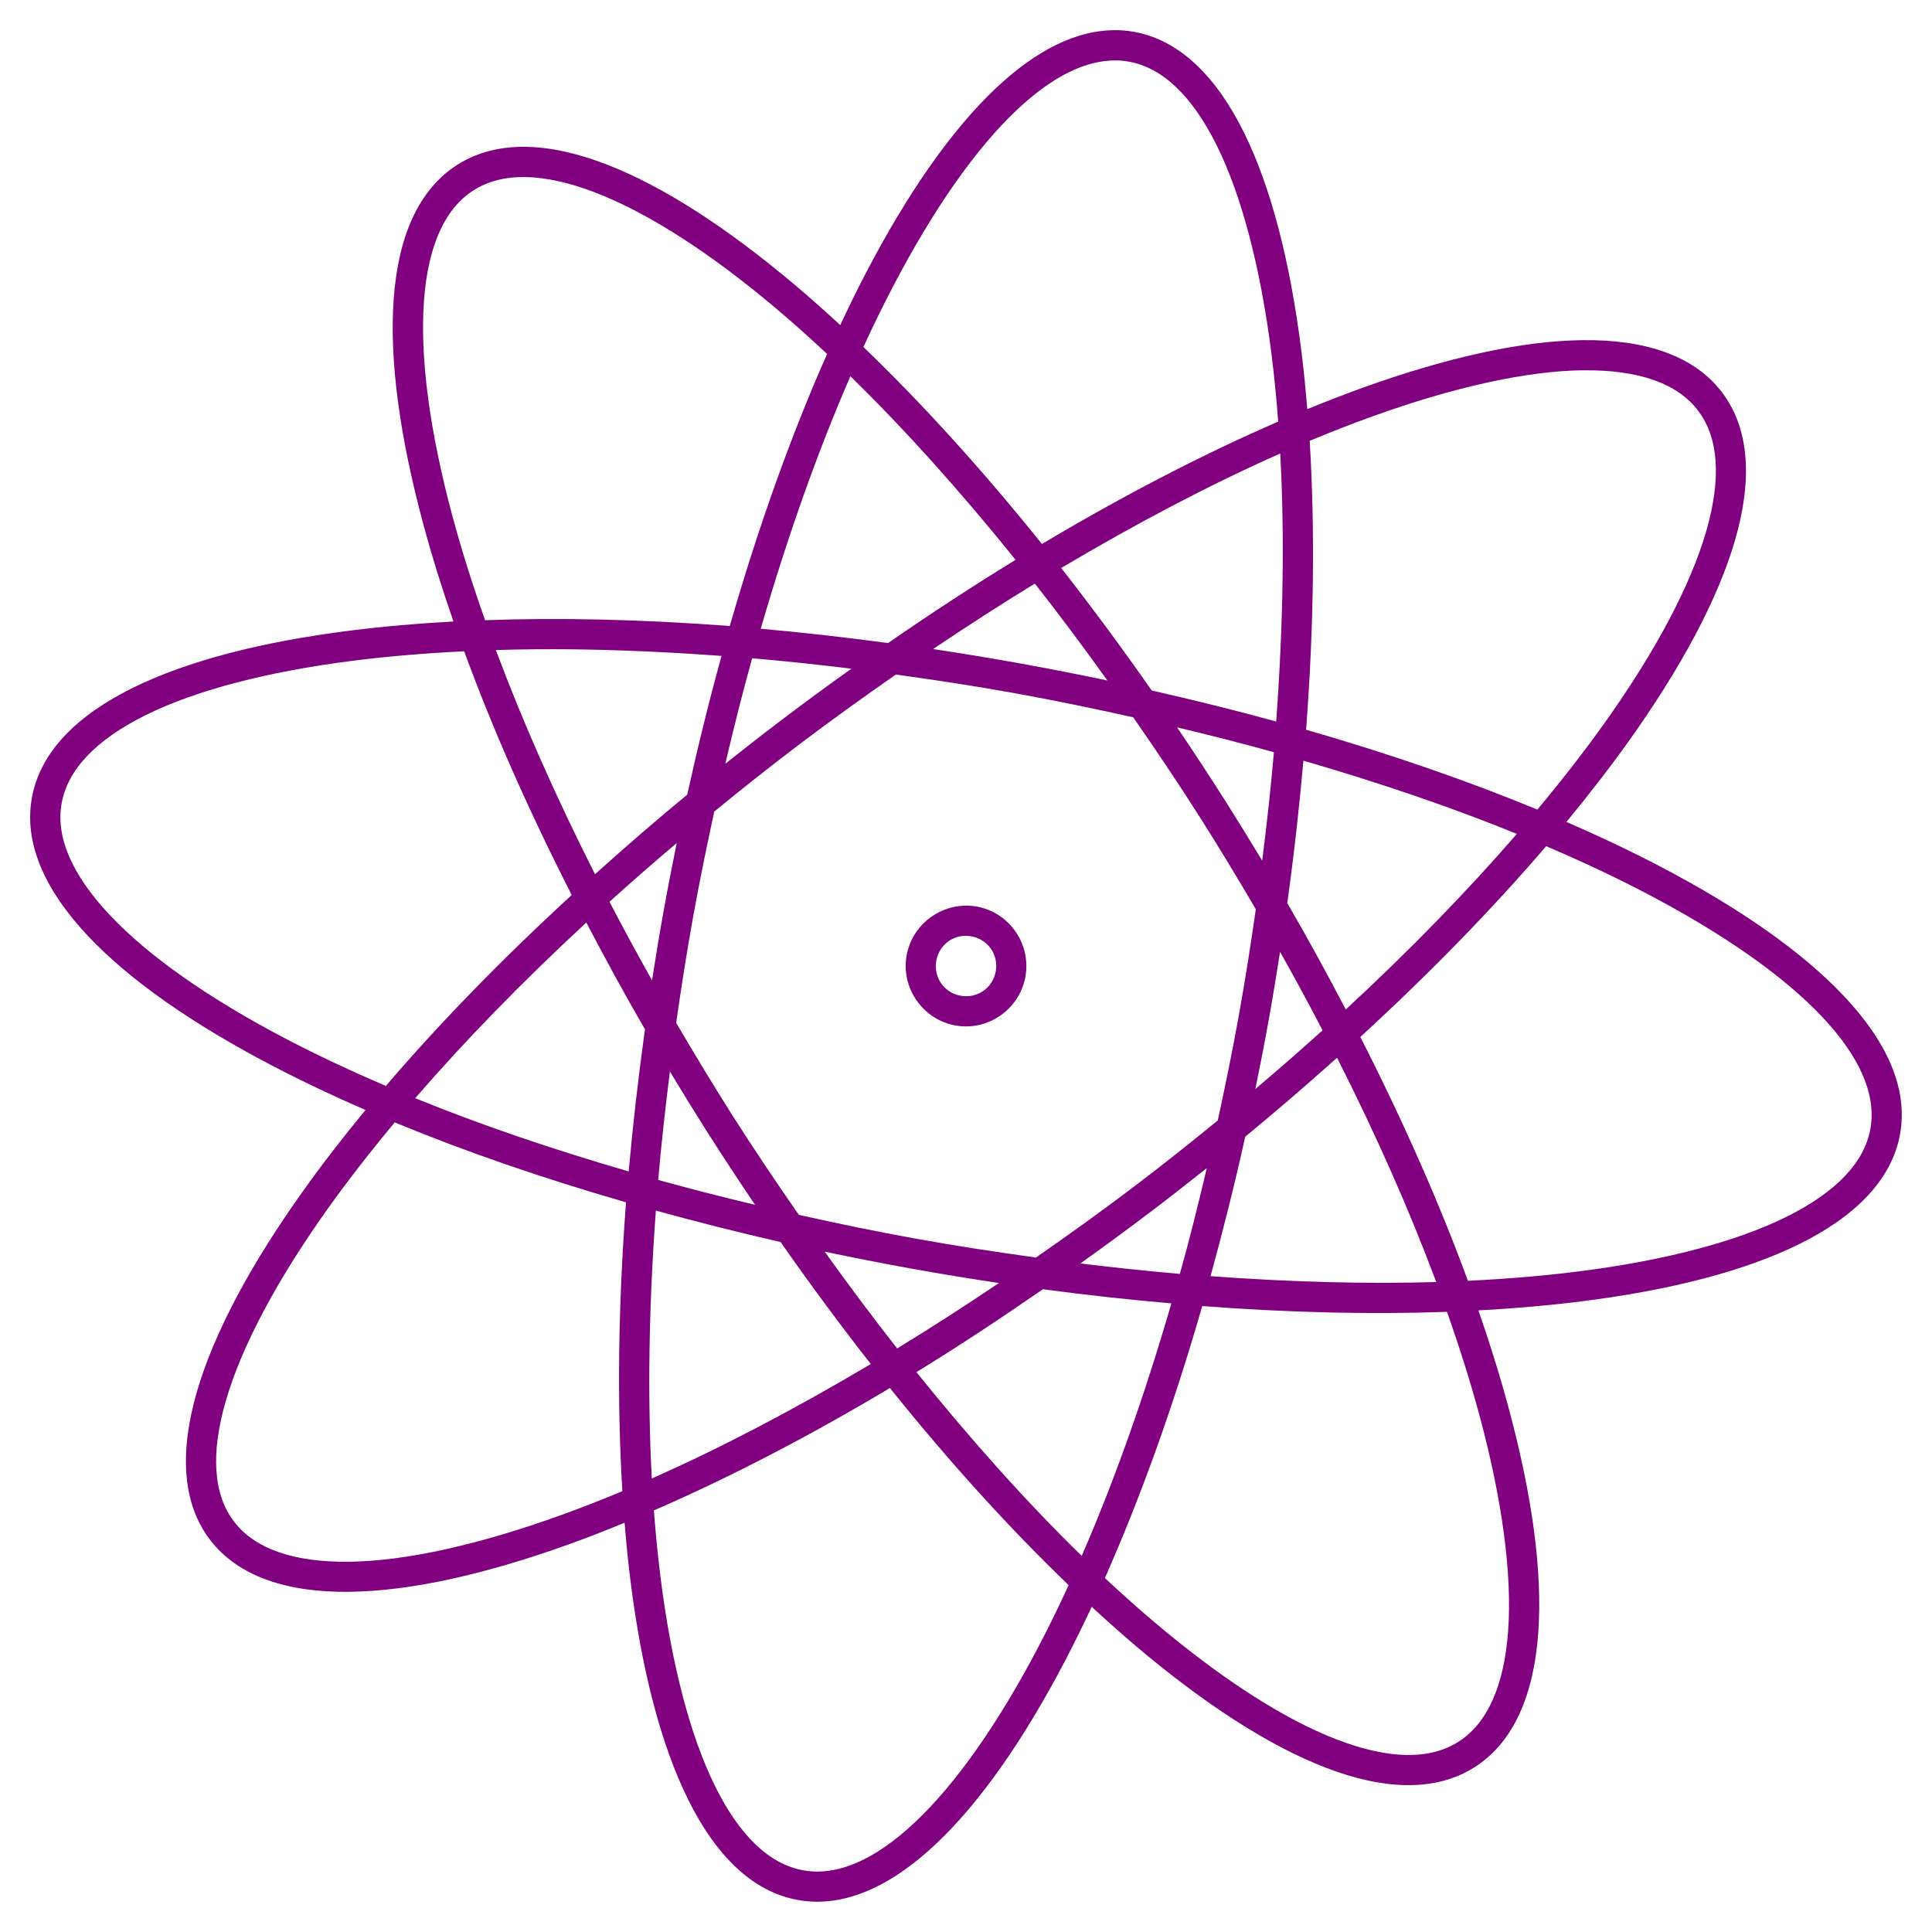
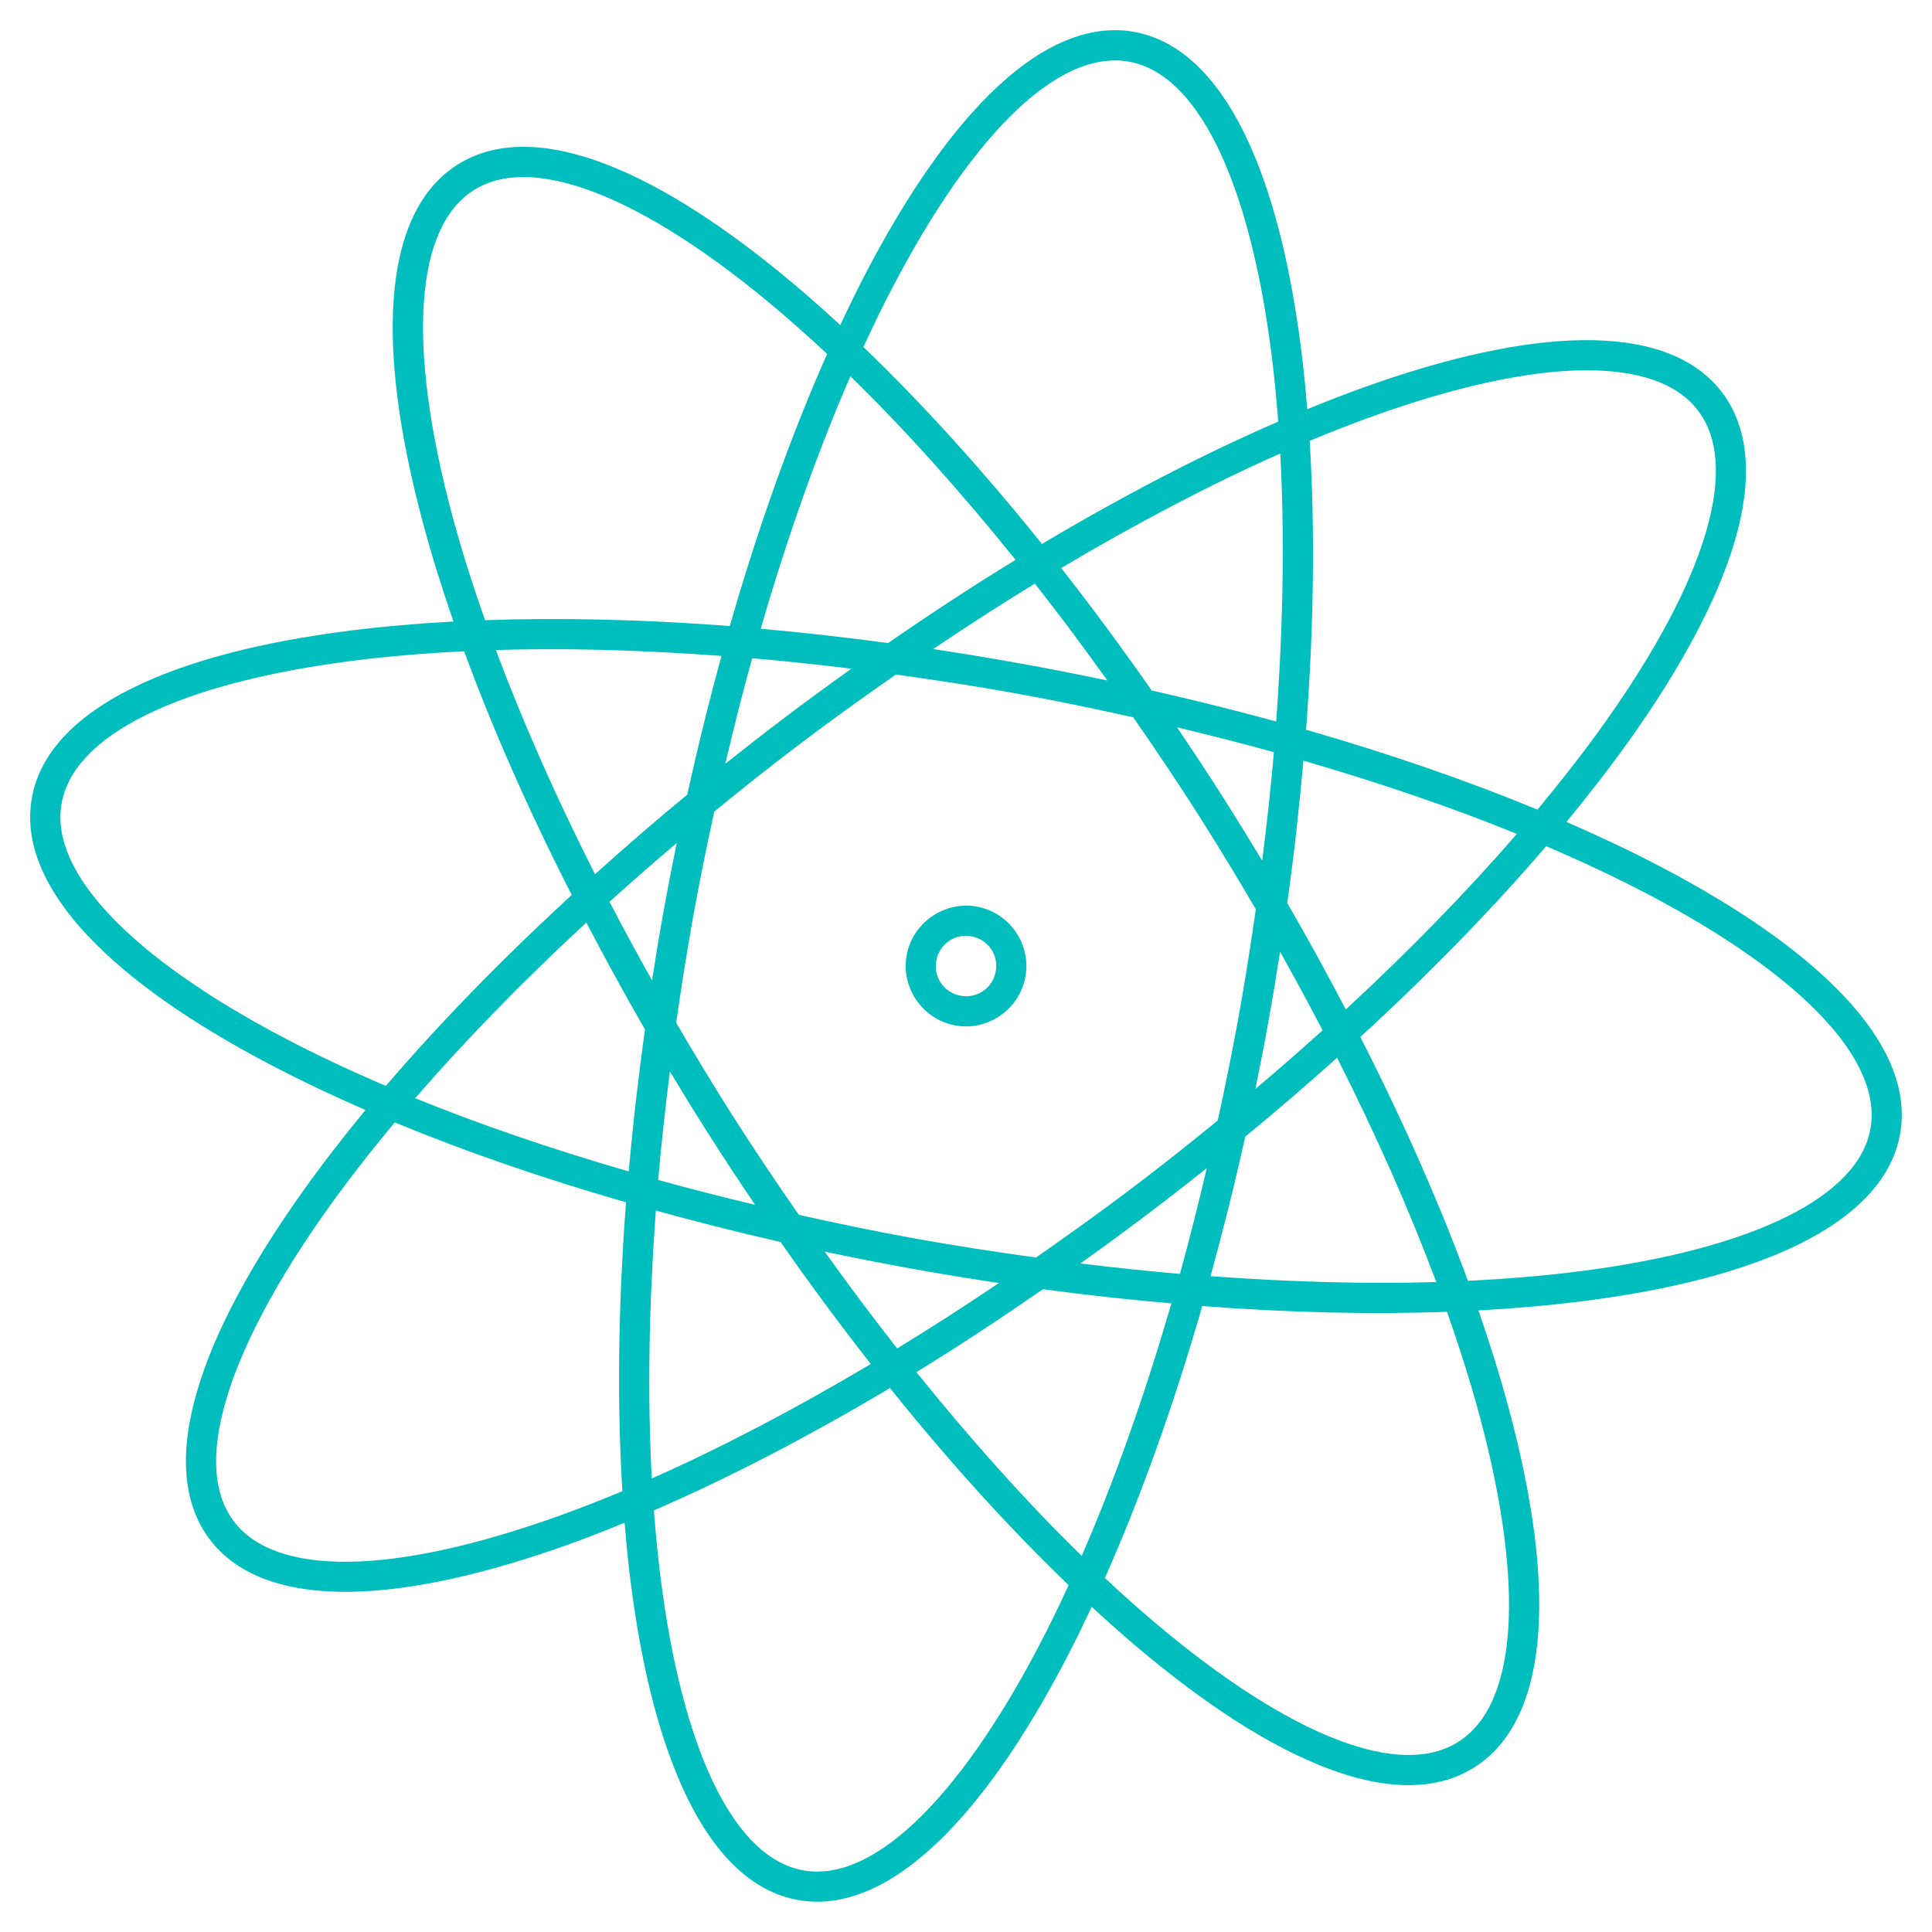
<svg xmlns="http://www.w3.org/2000/svg" width="128" height="128" viewBox="0 0 33.867 33.867" version="1.1" id="svg8">
  <defs id="defs2">
    <pattern y="0" x="0" height="6" width="6" patternUnits="userSpaceOnUse" id="EMFhbasepattern" />
    <pattern y="0" x="0" height="6" width="6" patternUnits="userSpaceOnUse" id="EMFhbasepattern-5" />
    <pattern y="0" x="0" height="6" width="6" patternUnits="userSpaceOnUse" id="EMFhbasepattern-2" />
    <pattern y="0" x="0" height="6" width="6" patternUnits="userSpaceOnUse" id="EMFhbasepattern-52" />
    <pattern y="0" x="0" height="6" width="6" patternUnits="userSpaceOnUse" id="EMFhbasepattern-9" />
    <pattern y="0" x="0" height="6" width="6" patternUnits="userSpaceOnUse" id="EMFhbasepattern-1" />
  </defs>
  <style>
  @media (prefers-color-scheme: dark) {
     .obj {
        style: "color:#000000;font-style:normal;font-variant:normal;font-weight:normal;font-stretch:normal;font-size:medium;line-height:normal;font-family:sans-serif;font-variant-ligatures:normal;font-variant-position:normal;font-variant-caps:normal;font-variant-numeric:normal;font-variant-alternates:normal;font-feature-settings:normal;text-indent:0;text-align:start;text-decoration:none;text-decoration-line:none;text-decoration-style:solid;text-decoration-color:#000000;letter-spacing:normal;word-spacing:normal;text-transform:none;writing-mode:lr-tb;direction:ltr;text-orientation:mixed;dominant-baseline:auto;baseline-shift:baseline;text-anchor:start;white-space:normal;shape-padding:0;clip-rule:nonzero;display:inline;overflow:visible;visibility:visible;opacity:1;isolation:auto;mix-blend-mode:normal;color-interpolation:sRGB;color-interpolation-filters:linearRGB;solid-color:#000000;solid-opacity:1;vector-effect:none;fill:#00bebe;fill-opacity:1;fill-rule:nonzero;stroke:none;stroke-width:0.529;stroke-linecap:round;stroke-linejoin:miter;stroke-miterlimit:4;stroke-dasharray:none;stroke-dashoffset:0;stroke-opacity:1;paint-order:normal;color-rendering:auto;image-rendering:auto;shape-rendering:auto;text-rendering:auto;enable-background:accumulate"
     }
}
  </style>
  <g id="layer1" transform="translate(0,-263.1333)">
-     <path class="obj" style="color:#000000;font-style:normal;font-variant:normal;font-weight:normal;font-stretch:normal;font-size:medium;line-height:normal;font-family:sans-serif;font-variant-ligatures:normal;font-variant-position:normal;font-variant-caps:normal;font-variant-numeric:normal;font-variant-alternates:normal;font-feature-settings:normal;text-indent:0;text-align:start;text-decoration:none;text-decoration-line:none;text-decoration-style:solid;text-decoration-color:#000000;letter-spacing:normal;word-spacing:normal;text-transform:none;writing-mode:lr-tb;direction:ltr;text-orientation:mixed;dominant-baseline:auto;baseline-shift:baseline;text-anchor:start;white-space:normal;shape-padding:0;clip-rule:nonzero;display:inline;overflow:visible;visibility:visible;opacity:1;isolation:auto;mix-blend-mode:normal;color-interpolation:sRGB;color-interpolation-filters:linearRGB;solid-color:#000000;solid-opacity:1;vector-effect:none;fill:purple;fill-opacity:1;fill-rule:nonzero;stroke:none;stroke-width:0.529;stroke-linecap:round;stroke-linejoin:miter;stroke-miterlimit:4;stroke-dasharray:none;stroke-dashoffset:0;stroke-opacity:1;paint-order:normal;color-rendering:auto;image-rendering:auto;shape-rendering:auto;text-rendering:auto;enable-background:accumulate" d="m 19.578,263.663 c -0.711,-0.013 -1.429,0.365 -2.115,1.011 -0.784,0.738 -1.552,1.843 -2.279,3.235 -0.154,0.294 -0.305,0.604 -0.455,0.923 -0.259,-0.239 -0.517,-0.469 -0.77,-0.683 -1.2,-1.015 -2.326,-1.748 -3.331,-2.135 -1.005,-0.388 -1.916,-0.433 -2.61,0.007 -0.694,0.44 -1.04,1.284 -1.117,2.358 -0.077,1.074 0.107,2.405 0.514,3.923 0.148,0.552 0.327,1.129 0.534,1.726 -0.631,0.034 -1.233,0.087 -1.8,0.158 -1.559,0.196 -2.862,0.531 -3.827,1.008 -0.965,0.477 -1.618,1.116 -1.763,1.925 -0.146,0.809 0.243,1.635 0.981,2.419 0.738,0.784 1.843,1.55 3.235,2.277 0.507,0.265 1.052,0.524 1.632,0.776 -0.402,0.487 -0.771,0.966 -1.102,1.431 -0.911,1.28 -1.548,2.464 -1.85,3.497 -0.302,1.033 -0.274,1.947 0.223,2.601 0.497,0.655 1.37,0.93 2.446,0.917 1.077,-0.013 2.388,-0.307 3.866,-0.839 0.312,-0.112 0.633,-0.238 0.959,-0.372 0.029,0.352 0.062,0.695 0.104,1.024 0.196,1.559 0.531,2.86 1.008,3.825 0.477,0.965 1.116,1.618 1.925,1.764 0.809,0.146 1.636,-0.243 2.419,-0.981 0.784,-0.738 1.549,-1.841 2.277,-3.234 0.154,-0.295 0.305,-0.605 0.455,-0.924 0.259,0.239 0.517,0.469 0.77,0.684 1.2,1.015 2.326,1.748 3.331,2.135 1.005,0.388 1.916,0.433 2.61,-0.007 0.694,-0.44 1.04,-1.284 1.117,-2.358 0.077,-1.074 -0.107,-2.405 -0.515,-3.923 -0.148,-0.552 -0.327,-1.13 -0.534,-1.727 0.632,-0.034 1.234,-0.087 1.802,-0.158 1.559,-0.196 2.86,-0.529 3.825,-1.006 0.965,-0.477 1.618,-1.116 1.764,-1.925 0.146,-0.809 -0.243,-1.635 -0.982,-2.419 -0.738,-0.784 -1.84,-1.551 -3.233,-2.279 -0.507,-0.265 -1.053,-0.524 -1.633,-0.776 0.402,-0.488 0.772,-0.966 1.103,-1.431 0.911,-1.28 1.546,-2.463 1.849,-3.496 0.302,-1.033 0.272,-1.948 -0.224,-2.602 -0.497,-0.655 -1.368,-0.929 -2.445,-0.916 -1.077,0.013 -2.386,0.306 -3.865,0.838 -0.312,0.113 -0.634,0.238 -0.961,0.372 -0.029,-0.351 -0.063,-0.694 -0.104,-1.023 -0.196,-1.559 -0.529,-2.861 -1.006,-3.827 -0.477,-0.965 -1.116,-1.618 -1.925,-1.764 -0.101,-0.018 -0.202,-0.028 -0.304,-0.03 z m -0.012,0.529 c 0.075,10e-4 0.15,0.009 0.223,0.022 0.584,0.105 1.108,0.594 1.544,1.477 0.436,0.883 0.765,2.138 0.957,3.659 0.047,0.375 0.086,0.767 0.116,1.174 -1.301,0.564 -2.696,1.284 -4.141,2.145 -1.053,-1.31 -2.108,-2.471 -3.13,-3.453 0.171,-0.371 0.343,-0.725 0.519,-1.06 0.71,-1.359 1.454,-2.421 2.171,-3.096 0.627,-0.591 1.213,-0.875 1.741,-0.867 z m -10.352,2.045 c 0.357,0.006 0.765,0.096 1.225,0.273 0.919,0.354 2.009,1.053 3.18,2.043 0.289,0.244 0.582,0.507 0.88,0.785 -0.621,1.399 -1.199,3.006 -1.706,4.769 -1.525,-0.116 -2.967,-0.149 -4.29,-0.102 -0.226,-0.64 -0.419,-1.255 -0.576,-1.839 -0.397,-1.481 -0.566,-2.765 -0.496,-3.747 0.07,-0.982 0.371,-1.633 0.872,-1.951 0.25,-0.159 0.555,-0.237 0.912,-0.231 z m 18.536,3.388 c 0.984,-0.012 1.658,0.234 2.016,0.706 0.359,0.473 0.415,1.188 0.138,2.133 -0.277,0.945 -0.884,2.089 -1.773,3.338 -0.351,0.493 -0.747,1.002 -1.181,1.523 -1.223,-0.505 -2.586,-0.977 -4.055,-1.4 0.139,-1.829 0.157,-3.536 0.063,-5.064 0.377,-0.157 0.744,-0.301 1.101,-0.429 1.442,-0.519 2.708,-0.796 3.692,-0.808 z m -12.844,0.103 c 0.944,0.92 1.921,2.008 2.897,3.219 -0.737,0.451 -1.484,0.939 -2.236,1.459 -0.759,-0.102 -1.505,-0.187 -2.232,-0.251 0.473,-1.628 1.004,-3.123 1.572,-4.426 z m 7.536,1.356 c 0.078,1.42 0.053,3.006 -0.071,4.697 -0.705,-0.194 -1.435,-0.374 -2.182,-0.544 -0.524,-0.75 -1.055,-1.467 -1.587,-2.147 1.338,-0.794 2.634,-1.473 3.84,-2.007 z m -4.301,2.28 c 0.426,0.541 0.85,1.11 1.271,1.698 -0.5,-0.105 -1.007,-0.205 -1.522,-0.298 -0.516,-0.093 -1.027,-0.177 -1.533,-0.253 0.6,-0.404 1.196,-0.789 1.784,-1.148 z m -8.783,1.151 c 1.033,-0.01 2.139,0.032 3.29,0.116 -0.216,0.784 -0.417,1.596 -0.601,2.432 -0.563,0.463 -1.097,0.929 -1.617,1.395 -0.692,-1.369 -1.275,-2.691 -1.738,-3.93 0.219,-0.007 0.441,-0.011 0.666,-0.013 z m -1.221,0.036 c 0.493,1.345 1.126,2.783 1.885,4.271 -1.231,1.131 -2.326,2.258 -3.258,3.347 -0.623,-0.267 -1.207,-0.541 -1.743,-0.821 -1.359,-0.71 -2.42,-1.456 -3.095,-2.173 -0.675,-0.717 -0.951,-1.378 -0.845,-1.962 0.105,-0.584 0.594,-1.109 1.477,-1.546 0.883,-0.436 2.138,-0.764 3.659,-0.955 0.6,-0.075 1.244,-0.129 1.921,-0.162 z m 5.048,0.121 c 0.569,0.049 1.15,0.111 1.74,0.183 -0.415,0.296 -0.832,0.601 -1.248,0.917 -0.327,0.248 -0.647,0.499 -0.963,0.75 0.149,-0.632 0.304,-1.251 0.471,-1.85 z m 2.521,0.286 c 0.688,0.095 1.382,0.2 2.089,0.328 0.706,0.127 1.393,0.271 2.07,0.421 0.395,0.57 0.787,1.151 1.171,1.756 0.342,0.538 0.665,1.075 0.978,1.609 -0.088,0.612 -0.184,1.23 -0.297,1.857 -0.113,0.627 -0.238,1.24 -0.37,1.845 -0.478,0.391 -0.968,0.781 -1.475,1.165 -0.572,0.434 -1.143,0.842 -1.712,1.238 -0.687,-0.095 -1.381,-0.2 -2.087,-0.327 -0.706,-0.127 -1.393,-0.27 -2.07,-0.421 -0.395,-0.57 -0.788,-1.152 -1.173,-1.758 -0.341,-0.538 -0.664,-1.074 -0.977,-1.608 0.088,-0.612 0.184,-1.23 0.297,-1.857 0.113,-0.628 0.239,-1.242 0.371,-1.847 0.478,-0.391 0.968,-0.781 1.475,-1.165 0.571,-0.433 1.141,-0.841 1.709,-1.237 z m 4.927,0.925 c 0.579,0.138 1.146,0.283 1.698,0.436 -0.053,0.621 -0.124,1.257 -0.205,1.902 -0.209,-0.346 -0.422,-0.693 -0.642,-1.041 -0.28,-0.442 -0.564,-0.873 -0.851,-1.297 z m 2.215,0.584 c 1.349,0.392 2.61,0.823 3.742,1.284 -0.866,1 -1.873,2.037 -2.999,3.078 -0.323,-0.616 -0.661,-1.238 -1.026,-1.866 0.119,-0.851 0.211,-1.683 0.283,-2.496 z m -10.985,1.444 c -0.081,0.397 -0.159,0.796 -0.232,1.202 -0.073,0.405 -0.139,0.806 -0.201,1.205 -0.26,-0.463 -0.509,-0.921 -0.746,-1.377 0.381,-0.344 0.773,-0.687 1.179,-1.03 z m 15.24,0.055 c 0.624,0.267 1.208,0.541 1.745,0.822 1.359,0.71 2.419,1.454 3.094,2.17 0.675,0.717 0.95,1.38 0.845,1.964 -0.105,0.584 -0.594,1.107 -1.476,1.544 -0.883,0.436 -2.136,0.766 -3.657,0.957 -0.6,0.076 -1.244,0.129 -1.922,0.162 -0.494,-1.345 -1.127,-2.784 -1.886,-4.274 1.231,-1.13 2.326,-2.257 3.258,-3.345 z m -10.193,1.043 c -0.491,0.013 -0.927,0.37 -1.017,0.871 -0.103,0.572 0.283,1.126 0.855,1.229 0.572,0.103 1.124,-0.283 1.227,-0.855 0.103,-0.572 -0.28,-1.126 -0.852,-1.229 -0.072,-0.013 -0.143,-0.018 -0.213,-0.017 z m -6.632,0.296 c 0.324,0.618 0.662,1.242 1.028,1.872 -0.118,0.849 -0.213,1.68 -0.285,2.491 -1.35,-0.392 -2.611,-0.823 -3.743,-1.284 0.866,-1 1.873,-2.037 3,-3.079 z m 6.643,0.233 c 0.035,-7.2e-4 0.071,0.002 0.107,0.009 0.291,0.052 0.48,0.324 0.427,0.614 -0.052,0.291 -0.324,0.48 -0.615,0.427 -0.291,-0.052 -0.48,-0.324 -0.427,-0.615 0.046,-0.254 0.26,-0.431 0.507,-0.436 z m 5.518,0.28 c 0.26,0.462 0.508,0.921 0.745,1.376 -0.381,0.344 -0.773,0.687 -1.178,1.029 0.081,-0.396 0.159,-0.795 0.232,-1.2 0.073,-0.405 0.139,-0.806 0.201,-1.205 z m 0.999,1.857 c 0.693,1.369 1.276,2.693 1.739,3.932 -1.222,0.036 -2.555,2.7e-4 -3.957,-0.103 0.217,-0.789 0.422,-1.603 0.608,-2.445 0.559,-0.46 1.094,-0.922 1.61,-1.384 z m -11.695,0.241 c 0.208,0.346 0.421,0.692 0.641,1.039 0.281,0.442 0.565,0.874 0.852,1.298 -0.579,-0.138 -1.146,-0.283 -1.698,-0.436 0.053,-0.621 0.124,-1.256 0.205,-1.901 z m -4.824,0.892 c 1.223,0.506 2.585,0.978 4.055,1.401 -0.139,1.828 -0.158,3.536 -0.064,5.064 -0.376,0.157 -0.743,0.3 -1.099,0.428 -1.442,0.519 -2.709,0.797 -3.693,0.809 -0.984,0.012 -1.659,-0.235 -2.018,-0.707 -0.359,-0.473 -0.413,-1.187 -0.136,-2.132 0.277,-0.945 0.885,-2.09 1.774,-3.339 0.351,-0.493 0.747,-1.002 1.181,-1.523 z m 14.236,0.8 c -0.149,0.633 -0.305,1.255 -0.472,1.856 -0.571,-0.049 -1.154,-0.111 -1.745,-0.183 0.417,-0.297 0.834,-0.603 1.252,-0.92 0.328,-0.249 0.648,-0.5 0.965,-0.752 z m -9.658,0.746 c 0.708,0.195 1.435,0.381 2.186,0.551 0.522,0.747 1.051,1.461 1.582,2.139 -1.338,0.794 -2.633,1.473 -3.839,2.006 -0.077,-1.419 -0.054,-3.006 0.071,-4.696 z m 2.96,0.72 c 0.5,0.105 1.007,0.205 1.522,0.298 0.515,0.093 1.026,0.176 1.532,0.252 -0.6,0.404 -1.196,0.788 -1.784,1.147 -0.426,-0.541 -0.849,-1.109 -1.27,-1.696 z m 3.826,0.659 c 0.767,0.103 1.516,0.184 2.251,0.248 -0.473,1.628 -1.004,3.123 -1.572,4.426 -0.944,-0.92 -1.922,-2.009 -2.898,-3.221 0.731,-0.448 1.473,-0.938 2.219,-1.454 z m 2.792,0.295 c 1.525,0.116 2.967,0.149 4.29,0.101 0.226,0.64 0.419,1.255 0.576,1.839 0.397,1.481 0.566,2.765 0.496,3.747 -0.07,0.982 -0.371,1.633 -0.872,1.951 -0.501,0.318 -1.218,0.313 -2.136,-0.042 -0.919,-0.354 -2.009,-1.054 -3.18,-2.044 -0.289,-0.244 -0.583,-0.506 -0.881,-0.785 0.621,-1.399 1.2,-3.006 1.707,-4.768 z m -5.474,1.438 c 1.053,1.311 2.109,2.472 3.132,3.454 -0.171,0.371 -0.343,0.725 -0.519,1.06 -0.71,1.359 -1.456,2.419 -2.172,3.094 -0.717,0.675 -1.378,0.951 -1.962,0.845 -0.584,-0.105 -1.11,-0.594 -1.546,-1.477 -0.436,-0.883 -0.764,-2.136 -0.955,-3.657 -0.047,-0.376 -0.086,-0.768 -0.117,-1.175 1.301,-0.564 2.695,-1.284 4.139,-2.146 z" id="path1316" />
+     <style>
+     path {
+       fill: #000000;
+     }
+     @media (prefers-color-scheme: dark) {
+       path {
+         fill: #00bebe;
+         
+       }
+     }
+   </style>
+     <path class="obj" style="fill:#00bebe;color:#000000;font-style:normal;font-variant:normal;font-weight:normal;font-stretch:normal;font-size:medium;line-height:normal;font-family:sans-serif;font-variant-ligatures:normal;font-variant-position:normal;font-variant-caps:normal;font-variant-numeric:normal;font-variant-alternates:normal;font-feature-settings:normal;text-indent:0;text-align:start;text-decoration:none;text-decoration-line:none;text-decoration-style:solid;text-decoration-color:#000000;letter-spacing:normal;word-spacing:normal;text-transform:none;writing-mode:lr-tb;direction:ltr;text-orientation:mixed;dominant-baseline:auto;baseline-shift:baseline;text-anchor:start;white-space:normal;shape-padding:0;clip-rule:nonzero;display:inline;overflow:visible;visibility:visible;opacity:1;isolation:auto;mix-blend-mode:normal;color-interpolation:sRGB;color-interpolation-filters:linearRGB;solid-color:#000000;solid-opacity:1;vector-effect:none;fill-opacity:1;fill-rule:nonzero;stroke:none;stroke-width:0.529;stroke-linecap:round;stroke-linejoin:miter;stroke-miterlimit:4;stroke-dasharray:none;stroke-dashoffset:0;stroke-opacity:1;paint-order:normal;color-rendering:auto;image-rendering:auto;shape-rendering:auto;text-rendering:auto;enable-background:accumulate" d="m 19.578,263.663 c -0.711,-0.013 -1.429,0.365 -2.115,1.011 -0.784,0.738 -1.552,1.843 -2.279,3.235 -0.154,0.294 -0.305,0.604 -0.455,0.923 -0.259,-0.239 -0.517,-0.469 -0.77,-0.683 -1.2,-1.015 -2.326,-1.748 -3.331,-2.135 -1.005,-0.388 -1.916,-0.433 -2.61,0.007 -0.694,0.44 -1.04,1.284 -1.117,2.358 -0.077,1.074 0.107,2.405 0.514,3.923 0.148,0.552 0.327,1.129 0.534,1.726 -0.631,0.034 -1.233,0.087 -1.8,0.158 -1.559,0.196 -2.862,0.531 -3.827,1.008 -0.965,0.477 -1.618,1.116 -1.763,1.925 -0.146,0.809 0.243,1.635 0.981,2.419 0.738,0.784 1.843,1.55 3.235,2.277 0.507,0.265 1.052,0.524 1.632,0.776 -0.402,0.487 -0.771,0.966 -1.102,1.431 -0.911,1.28 -1.548,2.464 -1.85,3.497 -0.302,1.033 -0.274,1.947 0.223,2.601 0.497,0.655 1.37,0.93 2.446,0.917 1.077,-0.013 2.388,-0.307 3.866,-0.839 0.312,-0.112 0.633,-0.238 0.959,-0.372 0.029,0.352 0.062,0.695 0.104,1.024 0.196,1.559 0.531,2.86 1.008,3.825 0.477,0.965 1.116,1.618 1.925,1.764 0.809,0.146 1.636,-0.243 2.419,-0.981 0.784,-0.738 1.549,-1.841 2.277,-3.234 0.154,-0.295 0.305,-0.605 0.455,-0.924 0.259,0.239 0.517,0.469 0.77,0.684 1.2,1.015 2.326,1.748 3.331,2.135 1.005,0.388 1.916,0.433 2.61,-0.007 0.694,-0.44 1.04,-1.284 1.117,-2.358 0.077,-1.074 -0.107,-2.405 -0.515,-3.923 -0.148,-0.552 -0.327,-1.13 -0.534,-1.727 0.632,-0.034 1.234,-0.087 1.802,-0.158 1.559,-0.196 2.86,-0.529 3.825,-1.006 0.965,-0.477 1.618,-1.116 1.764,-1.925 0.146,-0.809 -0.243,-1.635 -0.982,-2.419 -0.738,-0.784 -1.84,-1.551 -3.233,-2.279 -0.507,-0.265 -1.053,-0.524 -1.633,-0.776 0.402,-0.488 0.772,-0.966 1.103,-1.431 0.911,-1.28 1.546,-2.463 1.849,-3.496 0.302,-1.033 0.272,-1.948 -0.224,-2.602 -0.497,-0.655 -1.368,-0.929 -2.445,-0.916 -1.077,0.013 -2.386,0.306 -3.865,0.838 -0.312,0.113 -0.634,0.238 -0.961,0.372 -0.029,-0.351 -0.063,-0.694 -0.104,-1.023 -0.196,-1.559 -0.529,-2.861 -1.006,-3.827 -0.477,-0.965 -1.116,-1.618 -1.925,-1.764 -0.101,-0.018 -0.202,-0.028 -0.304,-0.03 z m -0.012,0.529 c 0.075,10e-4 0.15,0.009 0.223,0.022 0.584,0.105 1.108,0.594 1.544,1.477 0.436,0.883 0.765,2.138 0.957,3.659 0.047,0.375 0.086,0.767 0.116,1.174 -1.301,0.564 -2.696,1.284 -4.141,2.145 -1.053,-1.31 -2.108,-2.471 -3.13,-3.453 0.171,-0.371 0.343,-0.725 0.519,-1.06 0.71,-1.359 1.454,-2.421 2.171,-3.096 0.627,-0.591 1.213,-0.875 1.741,-0.867 z m -10.352,2.045 c 0.357,0.006 0.765,0.096 1.225,0.273 0.919,0.354 2.009,1.053 3.18,2.043 0.289,0.244 0.582,0.507 0.88,0.785 -0.621,1.399 -1.199,3.006 -1.706,4.769 -1.525,-0.116 -2.967,-0.149 -4.29,-0.102 -0.226,-0.64 -0.419,-1.255 -0.576,-1.839 -0.397,-1.481 -0.566,-2.765 -0.496,-3.747 0.07,-0.982 0.371,-1.633 0.872,-1.951 0.25,-0.159 0.555,-0.237 0.912,-0.231 z m 18.536,3.388 c 0.984,-0.012 1.658,0.234 2.016,0.706 0.359,0.473 0.415,1.188 0.138,2.133 -0.277,0.945 -0.884,2.089 -1.773,3.338 -0.351,0.493 -0.747,1.002 -1.181,1.523 -1.223,-0.505 -2.586,-0.977 -4.055,-1.4 0.139,-1.829 0.157,-3.536 0.063,-5.064 0.377,-0.157 0.744,-0.301 1.101,-0.429 1.442,-0.519 2.708,-0.796 3.692,-0.808 z m -12.844,0.103 c 0.944,0.92 1.921,2.008 2.897,3.219 -0.737,0.451 -1.484,0.939 -2.236,1.459 -0.759,-0.102 -1.505,-0.187 -2.232,-0.251 0.473,-1.628 1.004,-3.123 1.572,-4.426 z m 7.536,1.356 c 0.078,1.42 0.053,3.006 -0.071,4.697 -0.705,-0.194 -1.435,-0.374 -2.182,-0.544 -0.524,-0.75 -1.055,-1.467 -1.587,-2.147 1.338,-0.794 2.634,-1.473 3.84,-2.007 z m -4.301,2.28 c 0.426,0.541 0.85,1.11 1.271,1.698 -0.5,-0.105 -1.007,-0.205 -1.522,-0.298 -0.516,-0.093 -1.027,-0.177 -1.533,-0.253 0.6,-0.404 1.196,-0.789 1.784,-1.148 z m -8.783,1.151 c 1.033,-0.01 2.139,0.032 3.29,0.116 -0.216,0.784 -0.417,1.596 -0.601,2.432 -0.563,0.463 -1.097,0.929 -1.617,1.395 -0.692,-1.369 -1.275,-2.691 -1.738,-3.93 0.219,-0.007 0.441,-0.011 0.666,-0.013 z m -1.221,0.036 c 0.493,1.345 1.126,2.783 1.885,4.271 -1.231,1.131 -2.326,2.258 -3.258,3.347 -0.623,-0.267 -1.207,-0.541 -1.743,-0.821 -1.359,-0.71 -2.42,-1.456 -3.095,-2.173 -0.675,-0.717 -0.951,-1.378 -0.845,-1.962 0.105,-0.584 0.594,-1.109 1.477,-1.546 0.883,-0.436 2.138,-0.764 3.659,-0.955 0.6,-0.075 1.244,-0.129 1.921,-0.162 z m 5.048,0.121 c 0.569,0.049 1.15,0.111 1.74,0.183 -0.415,0.296 -0.832,0.601 -1.248,0.917 -0.327,0.248 -0.647,0.499 -0.963,0.75 0.149,-0.632 0.304,-1.251 0.471,-1.85 z m 2.521,0.286 c 0.688,0.095 1.382,0.2 2.089,0.328 0.706,0.127 1.393,0.271 2.07,0.421 0.395,0.57 0.787,1.151 1.171,1.756 0.342,0.538 0.665,1.075 0.978,1.609 -0.088,0.612 -0.184,1.23 -0.297,1.857 -0.113,0.627 -0.238,1.24 -0.37,1.845 -0.478,0.391 -0.968,0.781 -1.475,1.165 -0.572,0.434 -1.143,0.842 -1.712,1.238 -0.687,-0.095 -1.381,-0.2 -2.087,-0.327 -0.706,-0.127 -1.393,-0.27 -2.07,-0.421 -0.395,-0.57 -0.788,-1.152 -1.173,-1.758 -0.341,-0.538 -0.664,-1.074 -0.977,-1.608 0.088,-0.612 0.184,-1.23 0.297,-1.857 0.113,-0.628 0.239,-1.242 0.371,-1.847 0.478,-0.391 0.968,-0.781 1.475,-1.165 0.571,-0.433 1.141,-0.841 1.709,-1.237 z m 4.927,0.925 c 0.579,0.138 1.146,0.283 1.698,0.436 -0.053,0.621 -0.124,1.257 -0.205,1.902 -0.209,-0.346 -0.422,-0.693 -0.642,-1.041 -0.28,-0.442 -0.564,-0.873 -0.851,-1.297 z m 2.215,0.584 c 1.349,0.392 2.61,0.823 3.742,1.284 -0.866,1 -1.873,2.037 -2.999,3.078 -0.323,-0.616 -0.661,-1.238 -1.026,-1.866 0.119,-0.851 0.211,-1.683 0.283,-2.496 z m -10.985,1.444 c -0.081,0.397 -0.159,0.796 -0.232,1.202 -0.073,0.405 -0.139,0.806 -0.201,1.205 -0.26,-0.463 -0.509,-0.921 -0.746,-1.377 0.381,-0.344 0.773,-0.687 1.179,-1.03 z m 15.24,0.055 c 0.624,0.267 1.208,0.541 1.745,0.822 1.359,0.71 2.419,1.454 3.094,2.17 0.675,0.717 0.95,1.38 0.845,1.964 -0.105,0.584 -0.594,1.107 -1.476,1.544 -0.883,0.436 -2.136,0.766 -3.657,0.957 -0.6,0.076 -1.244,0.129 -1.922,0.162 -0.494,-1.345 -1.127,-2.784 -1.886,-4.274 1.231,-1.13 2.326,-2.257 3.258,-3.345 z m -10.193,1.043 c -0.491,0.013 -0.927,0.37 -1.017,0.871 -0.103,0.572 0.283,1.126 0.855,1.229 0.572,0.103 1.124,-0.283 1.227,-0.855 0.103,-0.572 -0.28,-1.126 -0.852,-1.229 -0.072,-0.013 -0.143,-0.018 -0.213,-0.017 z m -6.632,0.296 c 0.324,0.618 0.662,1.242 1.028,1.872 -0.118,0.849 -0.213,1.68 -0.285,2.491 -1.35,-0.392 -2.611,-0.823 -3.743,-1.284 0.866,-1 1.873,-2.037 3,-3.079 z m 6.643,0.233 c 0.035,-7.2e-4 0.071,0.002 0.107,0.009 0.291,0.052 0.48,0.324 0.427,0.614 -0.052,0.291 -0.324,0.48 -0.615,0.427 -0.291,-0.052 -0.48,-0.324 -0.427,-0.615 0.046,-0.254 0.26,-0.431 0.507,-0.436 z m 5.518,0.28 c 0.26,0.462 0.508,0.921 0.745,1.376 -0.381,0.344 -0.773,0.687 -1.178,1.029 0.081,-0.396 0.159,-0.795 0.232,-1.2 0.073,-0.405 0.139,-0.806 0.201,-1.205 z m 0.999,1.857 c 0.693,1.369 1.276,2.693 1.739,3.932 -1.222,0.036 -2.555,2.7e-4 -3.957,-0.103 0.217,-0.789 0.422,-1.603 0.608,-2.445 0.559,-0.46 1.094,-0.922 1.61,-1.384 z m -11.695,0.241 c 0.208,0.346 0.421,0.692 0.641,1.039 0.281,0.442 0.565,0.874 0.852,1.298 -0.579,-0.138 -1.146,-0.283 -1.698,-0.436 0.053,-0.621 0.124,-1.256 0.205,-1.901 z m -4.824,0.892 c 1.223,0.506 2.585,0.978 4.055,1.401 -0.139,1.828 -0.158,3.536 -0.064,5.064 -0.376,0.157 -0.743,0.3 -1.099,0.428 -1.442,0.519 -2.709,0.797 -3.693,0.809 -0.984,0.012 -1.659,-0.235 -2.018,-0.707 -0.359,-0.473 -0.413,-1.187 -0.136,-2.132 0.277,-0.945 0.885,-2.09 1.774,-3.339 0.351,-0.493 0.747,-1.002 1.181,-1.523 z m 14.236,0.8 c -0.149,0.633 -0.305,1.255 -0.472,1.856 -0.571,-0.049 -1.154,-0.111 -1.745,-0.183 0.417,-0.297 0.834,-0.603 1.252,-0.92 0.328,-0.249 0.648,-0.5 0.965,-0.752 z m -9.658,0.746 c 0.708,0.195 1.435,0.381 2.186,0.551 0.522,0.747 1.051,1.461 1.582,2.139 -1.338,0.794 -2.633,1.473 -3.839,2.006 -0.077,-1.419 -0.054,-3.006 0.071,-4.696 z m 2.96,0.72 c 0.5,0.105 1.007,0.205 1.522,0.298 0.515,0.093 1.026,0.176 1.532,0.252 -0.6,0.404 -1.196,0.788 -1.784,1.147 -0.426,-0.541 -0.849,-1.109 -1.27,-1.696 z m 3.826,0.659 c 0.767,0.103 1.516,0.184 2.251,0.248 -0.473,1.628 -1.004,3.123 -1.572,4.426 -0.944,-0.92 -1.922,-2.009 -2.898,-3.221 0.731,-0.448 1.473,-0.938 2.219,-1.454 z m 2.792,0.295 c 1.525,0.116 2.967,0.149 4.29,0.101 0.226,0.64 0.419,1.255 0.576,1.839 0.397,1.481 0.566,2.765 0.496,3.747 -0.07,0.982 -0.371,1.633 -0.872,1.951 -0.501,0.318 -1.218,0.313 -2.136,-0.042 -0.919,-0.354 -2.009,-1.054 -3.18,-2.044 -0.289,-0.244 -0.583,-0.506 -0.881,-0.785 0.621,-1.399 1.2,-3.006 1.707,-4.768 z m -5.474,1.438 c 1.053,1.311 2.109,2.472 3.132,3.454 -0.171,0.371 -0.343,0.725 -0.519,1.06 -0.71,1.359 -1.456,2.419 -2.172,3.094 -0.717,0.675 -1.378,0.951 -1.962,0.845 -0.584,-0.105 -1.11,-0.594 -1.546,-1.477 -0.436,-0.883 -0.764,-2.136 -0.955,-3.657 -0.047,-0.376 -0.086,-0.768 -0.117,-1.175 1.301,-0.564 2.695,-1.284 4.139,-2.146 z" id="path1316" />
  </g>
</svg>
